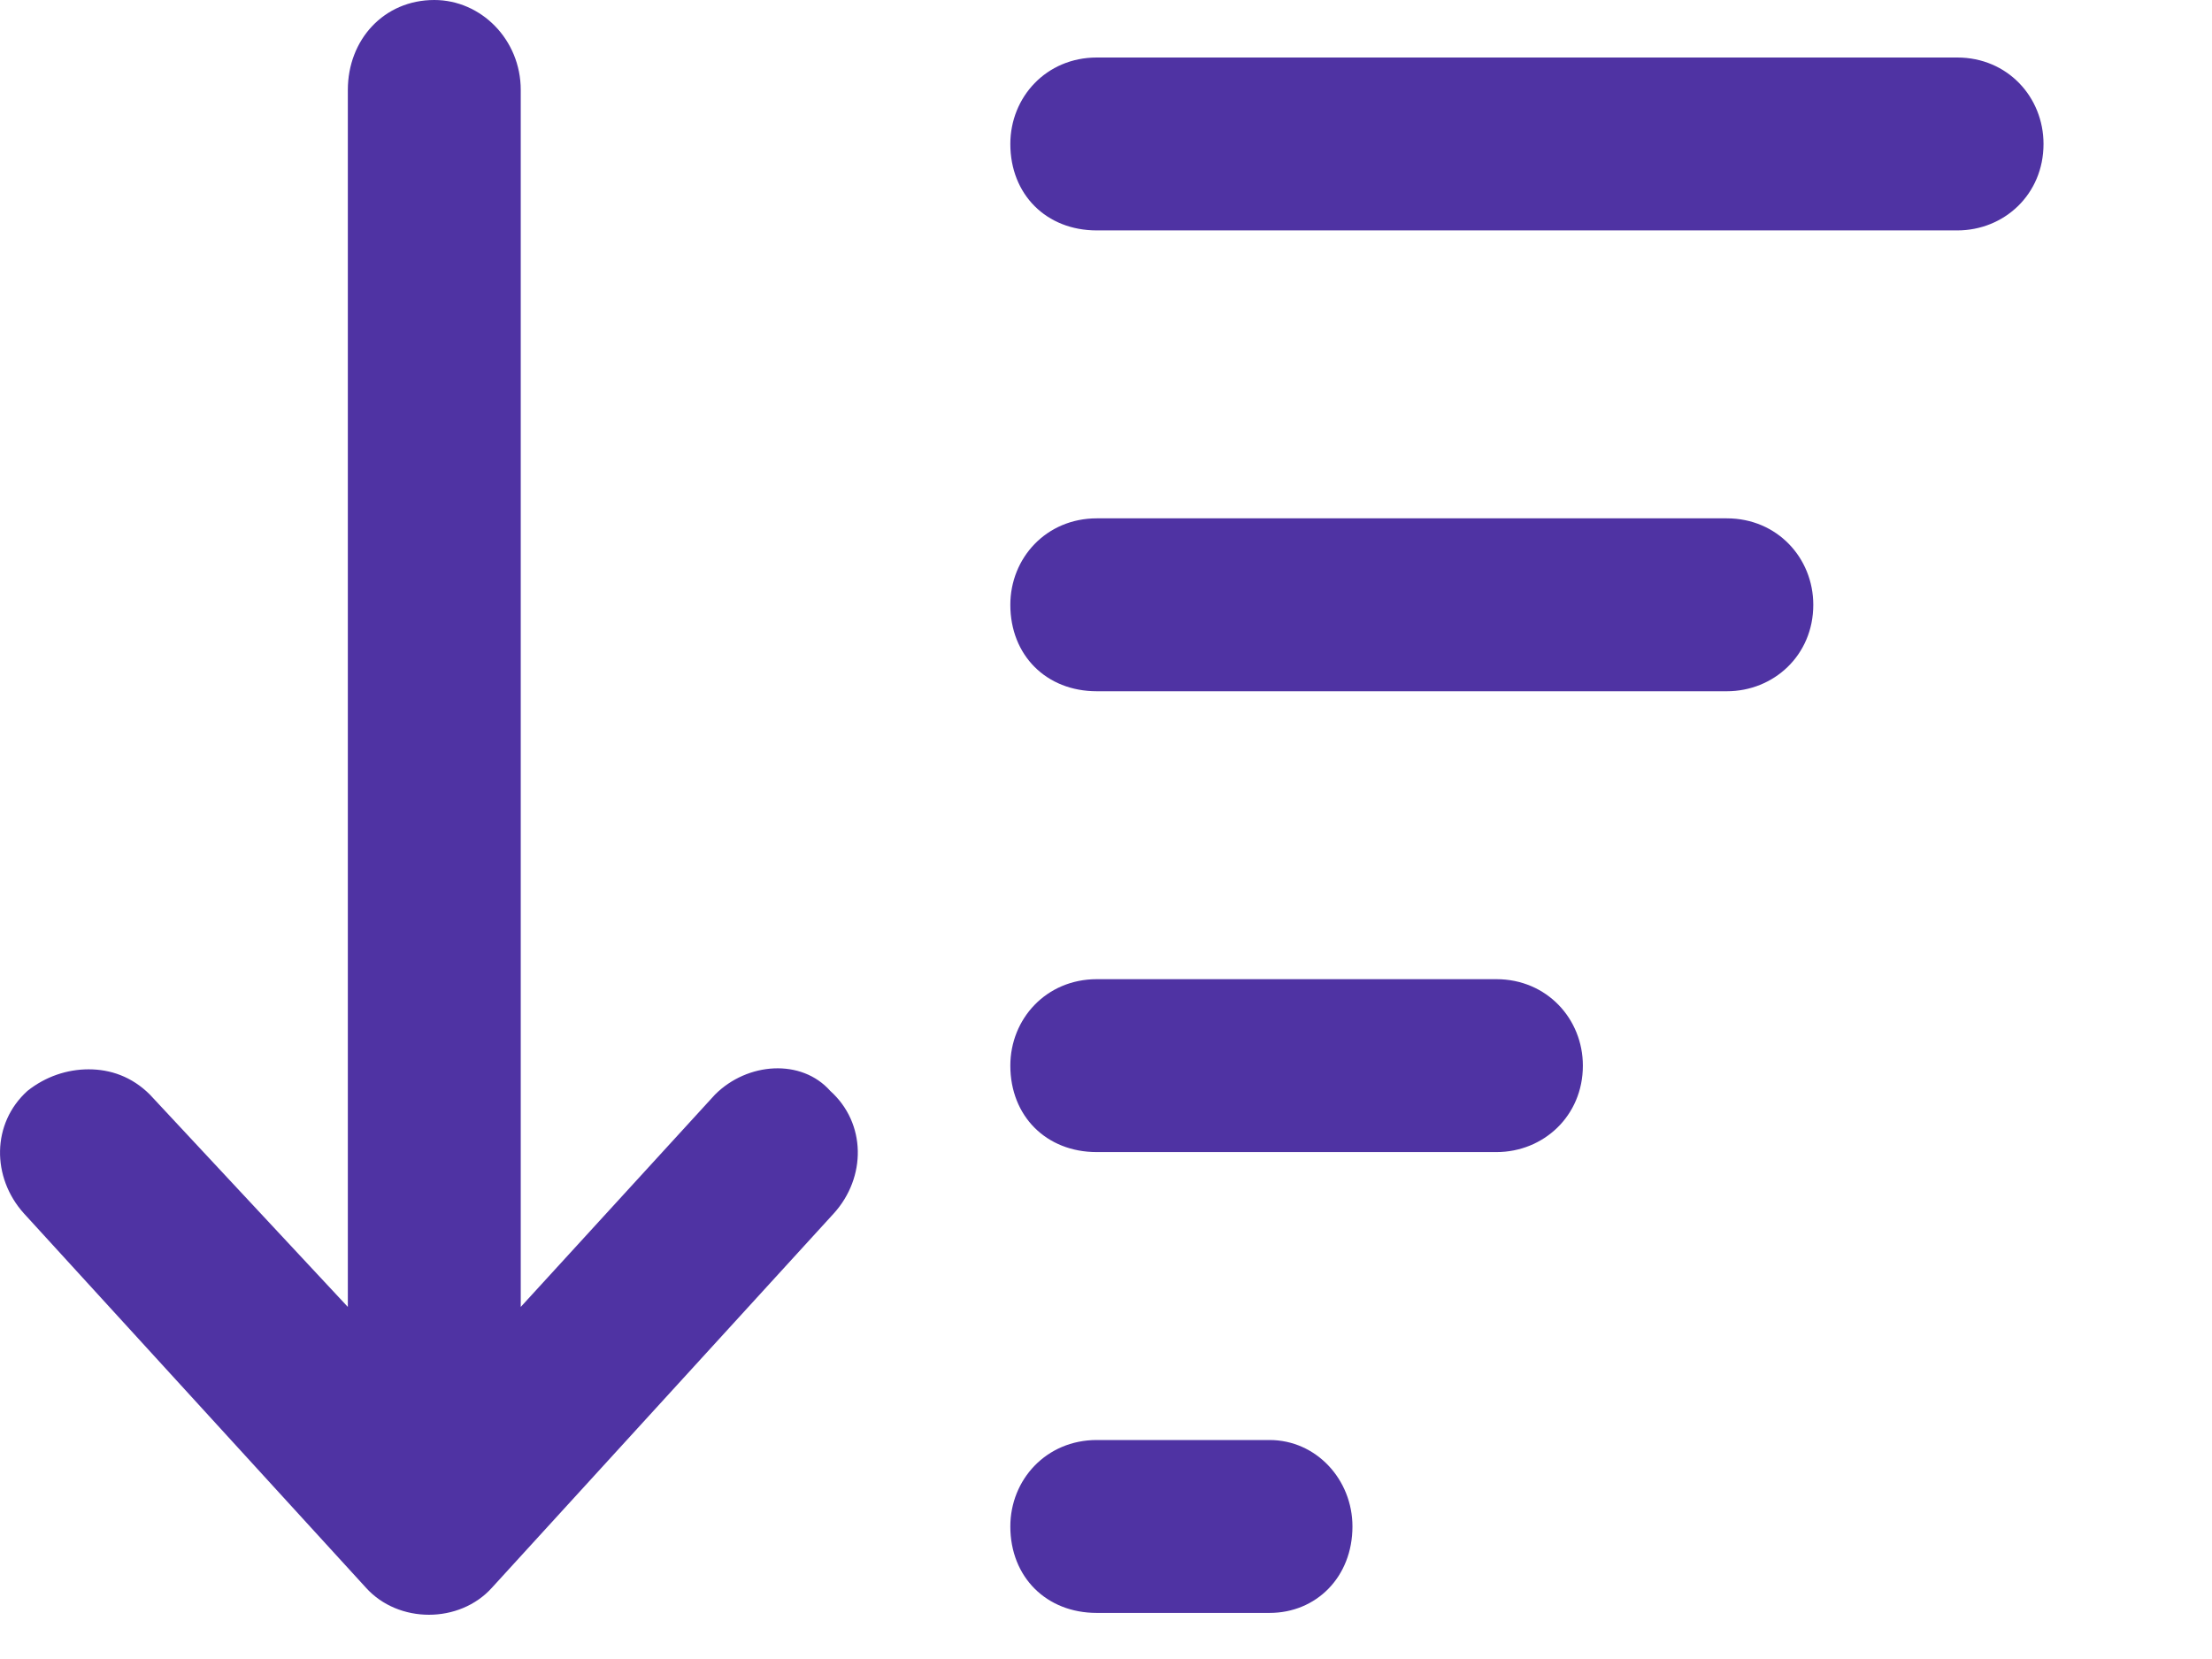
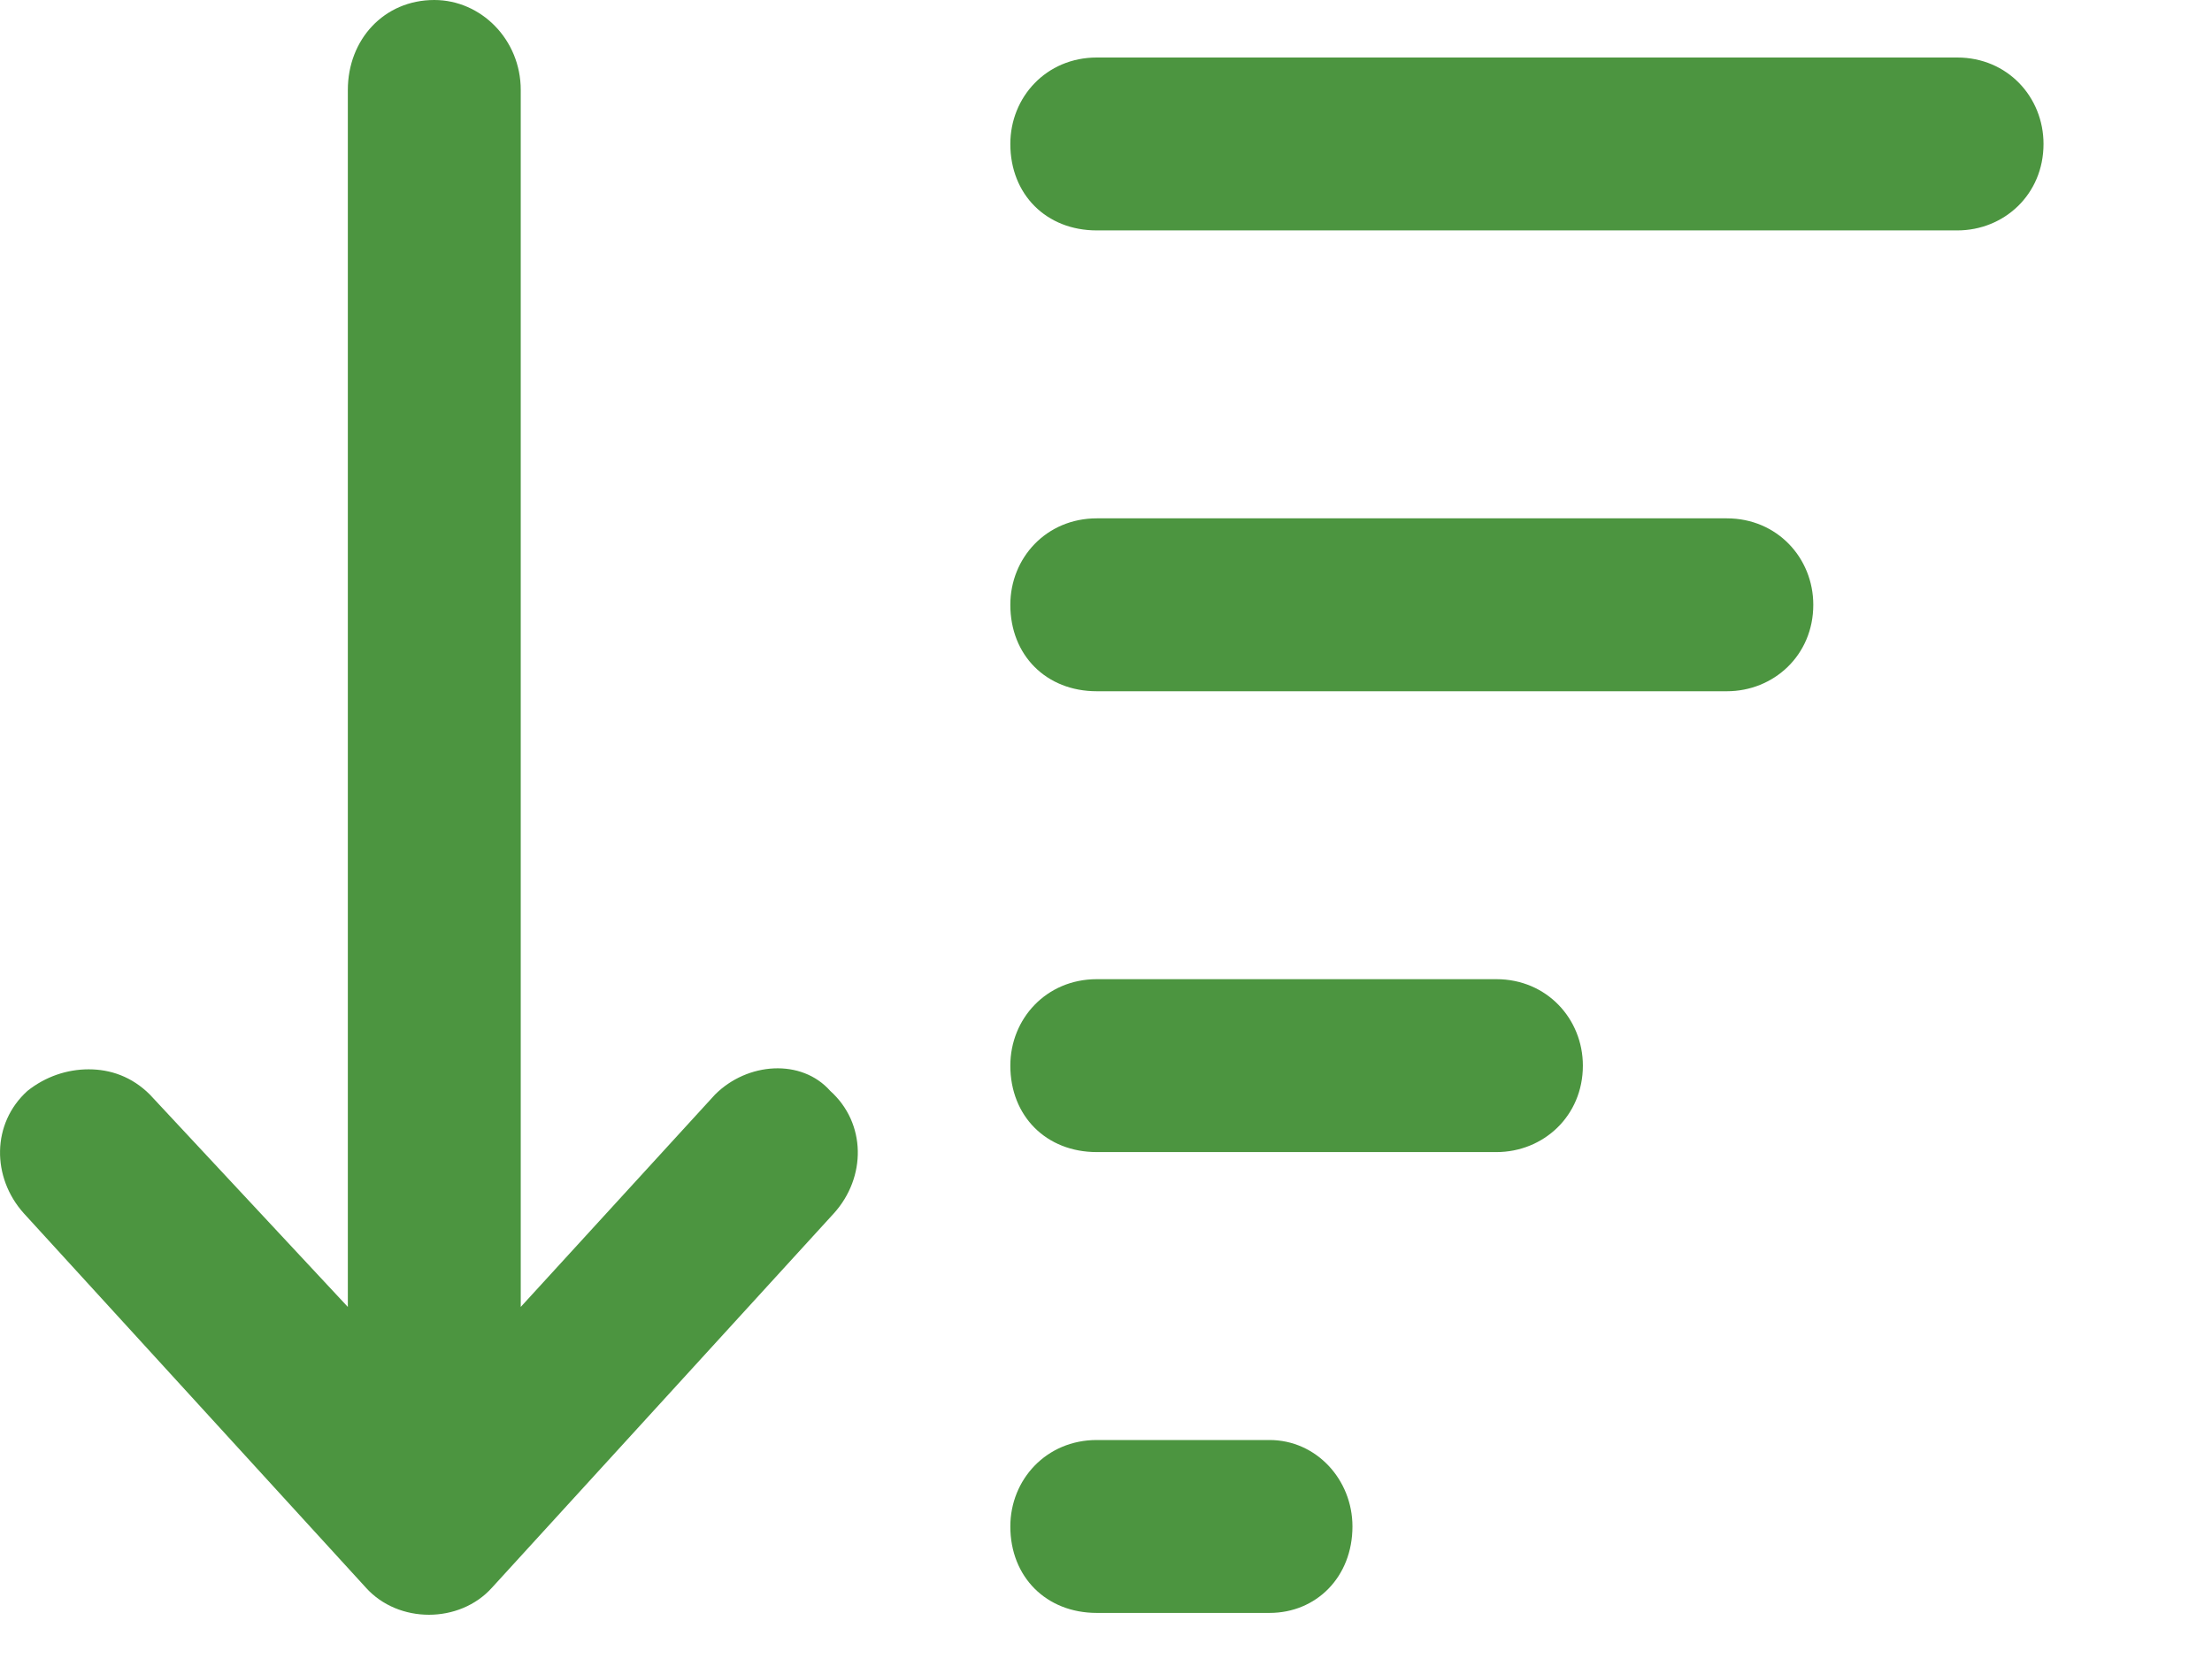
<svg xmlns="http://www.w3.org/2000/svg" width="12" height="9" viewBox="0 0 12 9" fill="none">
-   <path d="M6.887 7.812H5.95C5.676 7.812 5.481 8.027 5.481 8.281C5.481 8.555 5.676 8.75 5.95 8.75H6.887C7.141 8.75 7.337 8.555 7.337 8.281C7.337 8.027 7.141 7.812 6.887 7.812ZM8.118 5.312H5.95C5.676 5.312 5.481 5.527 5.481 5.781C5.481 6.055 5.676 6.25 5.95 6.25H8.118C8.372 6.25 8.587 6.055 8.587 5.781C8.587 5.527 8.391 5.312 8.118 5.312ZM9.368 2.812H5.95C5.676 2.812 5.481 3.027 5.481 3.281C5.481 3.555 5.676 3.75 5.95 3.75H9.368C9.622 3.75 9.837 3.555 9.837 3.281C9.837 3.027 9.641 2.812 9.368 2.812ZM10.618 0.312H5.95C5.676 0.312 5.481 0.527 5.481 0.781C5.481 1.055 5.676 1.25 5.95 1.25H10.618C10.872 1.25 11.086 1.055 11.086 0.781C11.086 0.527 10.891 0.312 10.618 0.312ZM3.879 5.938L2.825 7.09V0.488C2.825 0.215 2.61 0 2.356 0C2.083 0 1.887 0.215 1.887 0.488V7.09L0.813 5.938C0.715 5.84 0.598 5.801 0.481 5.801C0.364 5.801 0.247 5.84 0.149 5.918C-0.046 6.094 -0.046 6.387 0.129 6.582L1.985 8.613C2.161 8.809 2.493 8.809 2.669 8.613L4.524 6.582C4.7 6.387 4.7 6.094 4.504 5.918C4.348 5.742 4.055 5.762 3.879 5.938Z" fill="#4F33A3" />
+   <path d="M6.887 7.812H5.95C5.676 7.812 5.481 8.027 5.481 8.281C5.481 8.555 5.676 8.75 5.95 8.75H6.887C7.141 8.75 7.337 8.555 7.337 8.281C7.337 8.027 7.141 7.812 6.887 7.812ZM8.118 5.312H5.95C5.676 5.312 5.481 5.527 5.481 5.781C5.481 6.055 5.676 6.25 5.95 6.25H8.118C8.372 6.25 8.587 6.055 8.587 5.781C8.587 5.527 8.391 5.312 8.118 5.312ZM9.368 2.812H5.95C5.676 2.812 5.481 3.027 5.481 3.281C5.481 3.555 5.676 3.75 5.95 3.75H9.368C9.622 3.75 9.837 3.555 9.837 3.281C9.837 3.027 9.641 2.812 9.368 2.812ZM10.618 0.312H5.95C5.676 0.312 5.481 0.527 5.481 0.781C5.481 1.055 5.676 1.25 5.95 1.25H10.618C10.872 1.25 11.086 1.055 11.086 0.781C11.086 0.527 10.891 0.312 10.618 0.312ZM3.879 5.938L2.825 7.09V0.488C2.825 0.215 2.61 0 2.356 0C2.083 0 1.887 0.215 1.887 0.488V7.09L0.813 5.938C0.715 5.84 0.598 5.801 0.481 5.801C0.364 5.801 0.247 5.84 0.149 5.918C-0.046 6.094 -0.046 6.387 0.129 6.582L1.985 8.613C2.161 8.809 2.493 8.809 2.669 8.613L4.524 6.582C4.7 6.387 4.7 6.094 4.504 5.918C4.348 5.742 4.055 5.762 3.879 5.938Z" fill="#4C9540" />
</svg>
